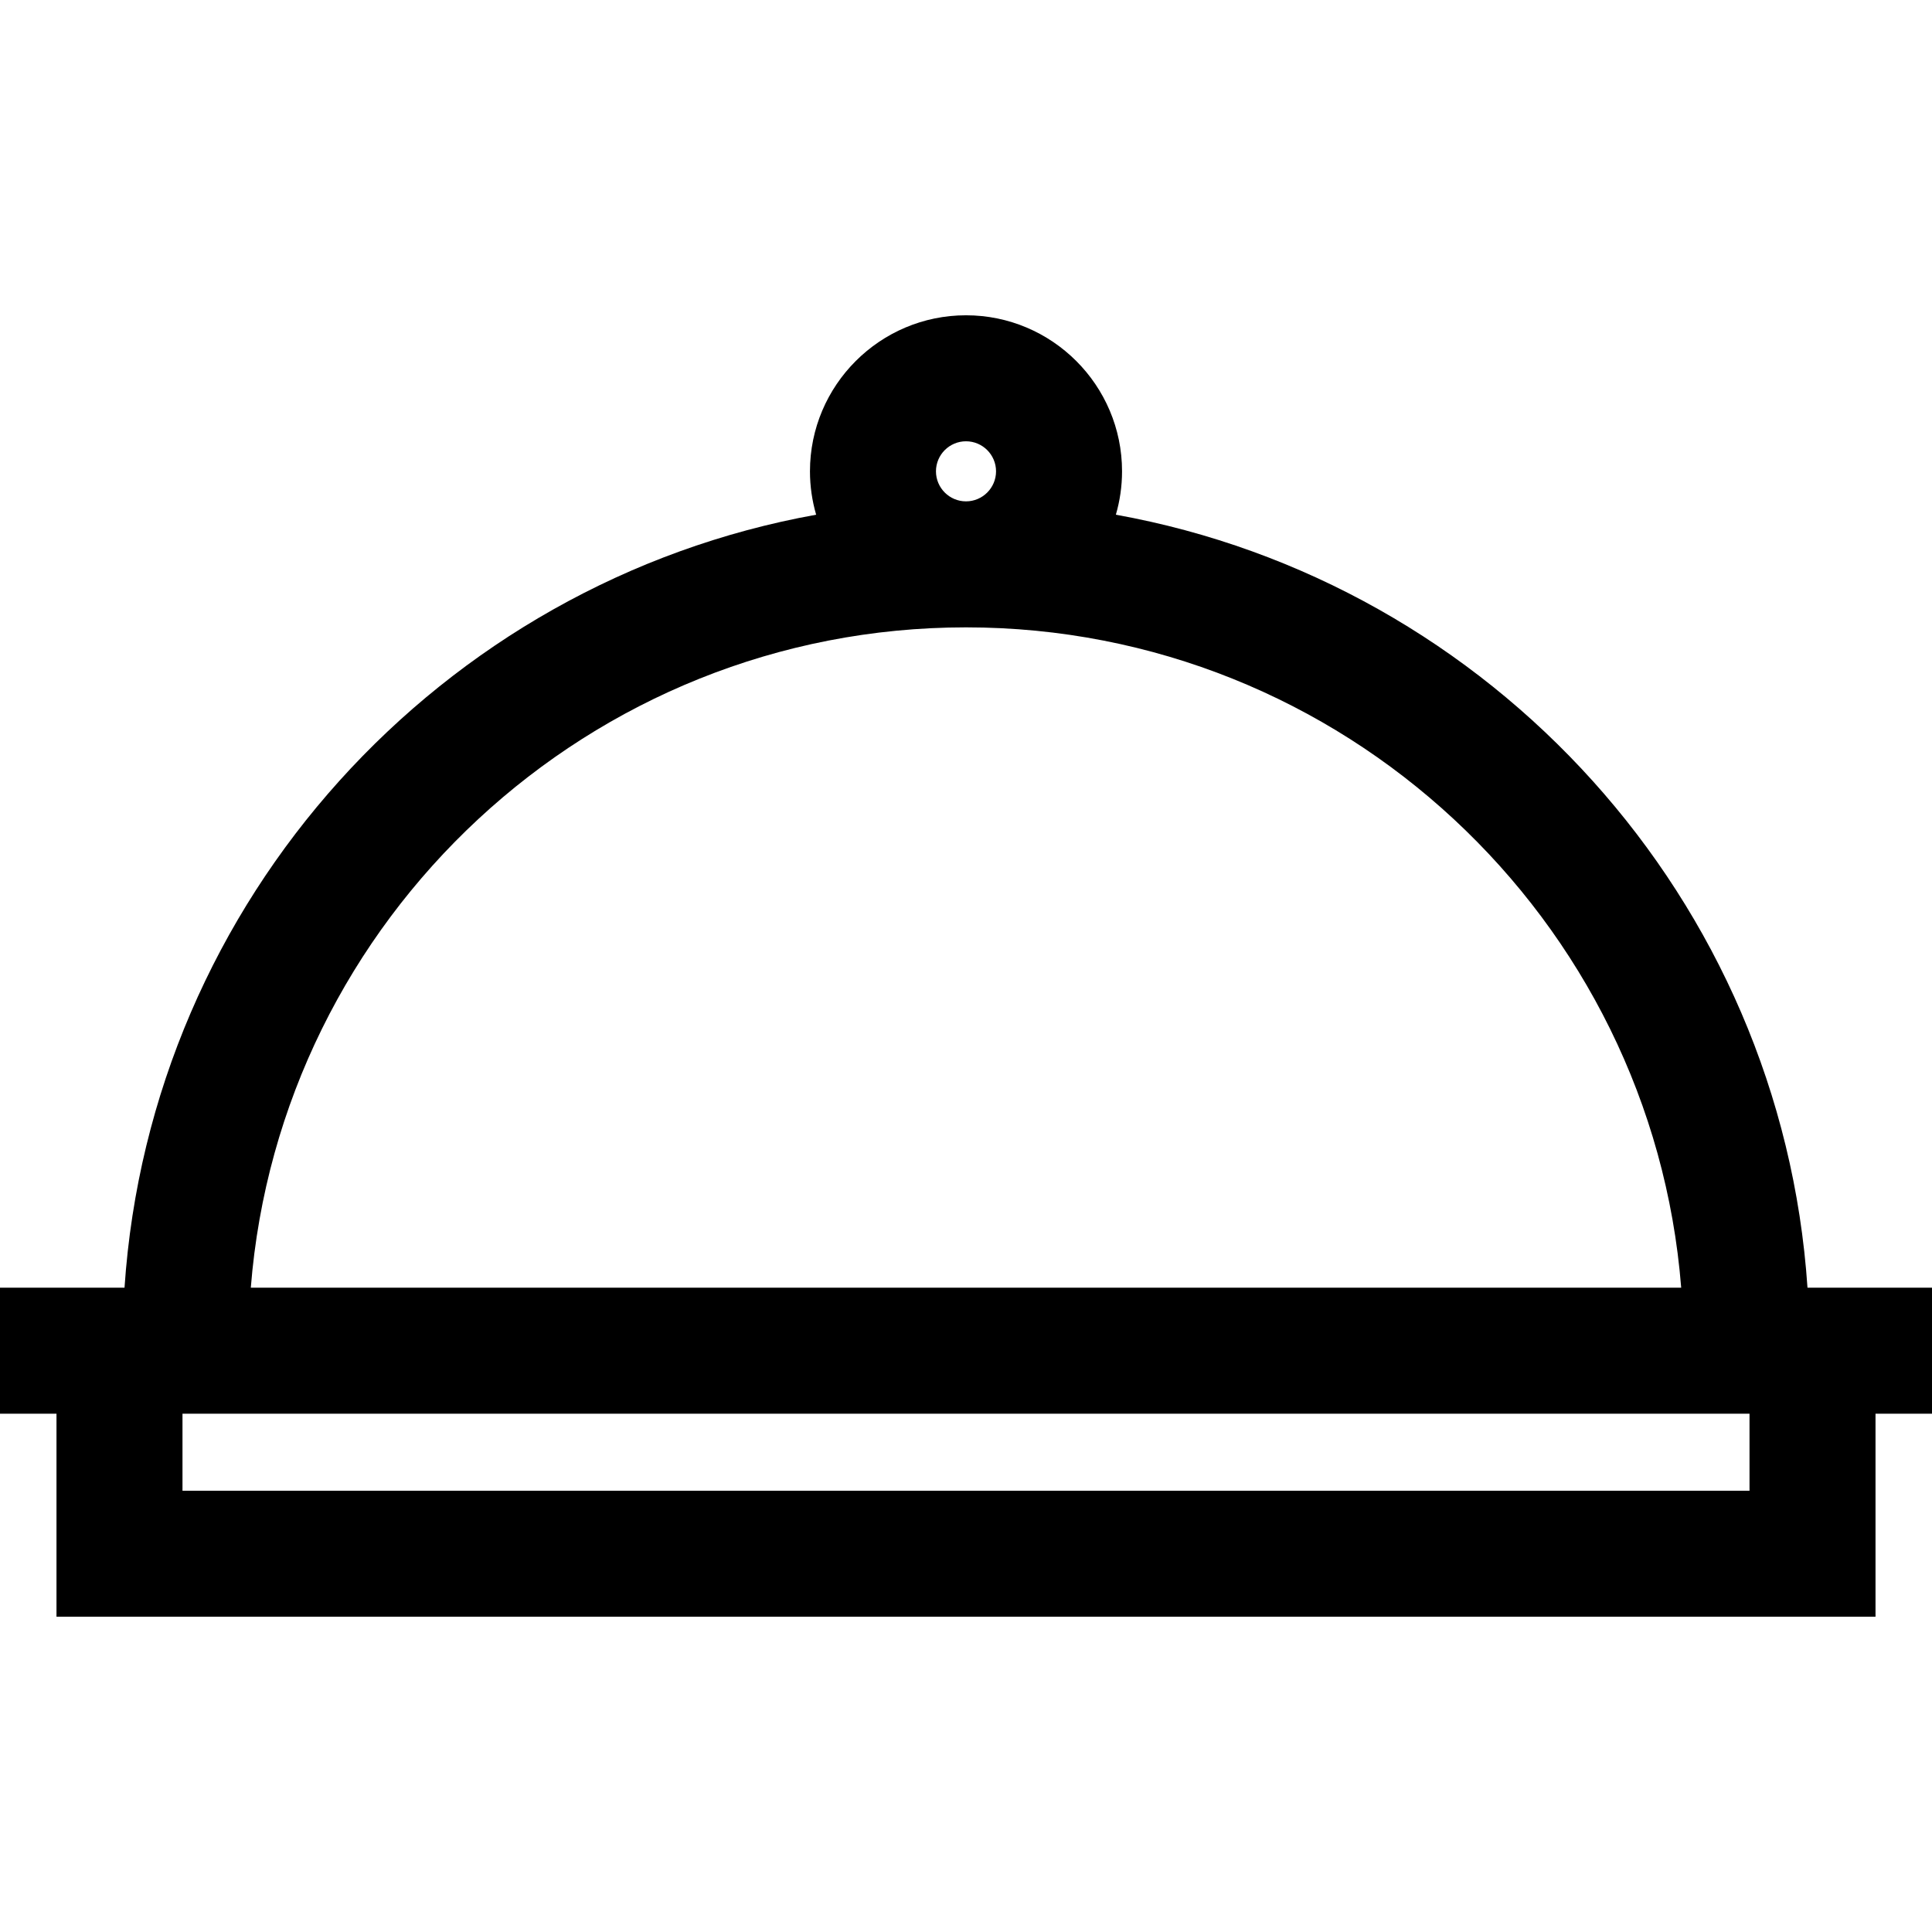
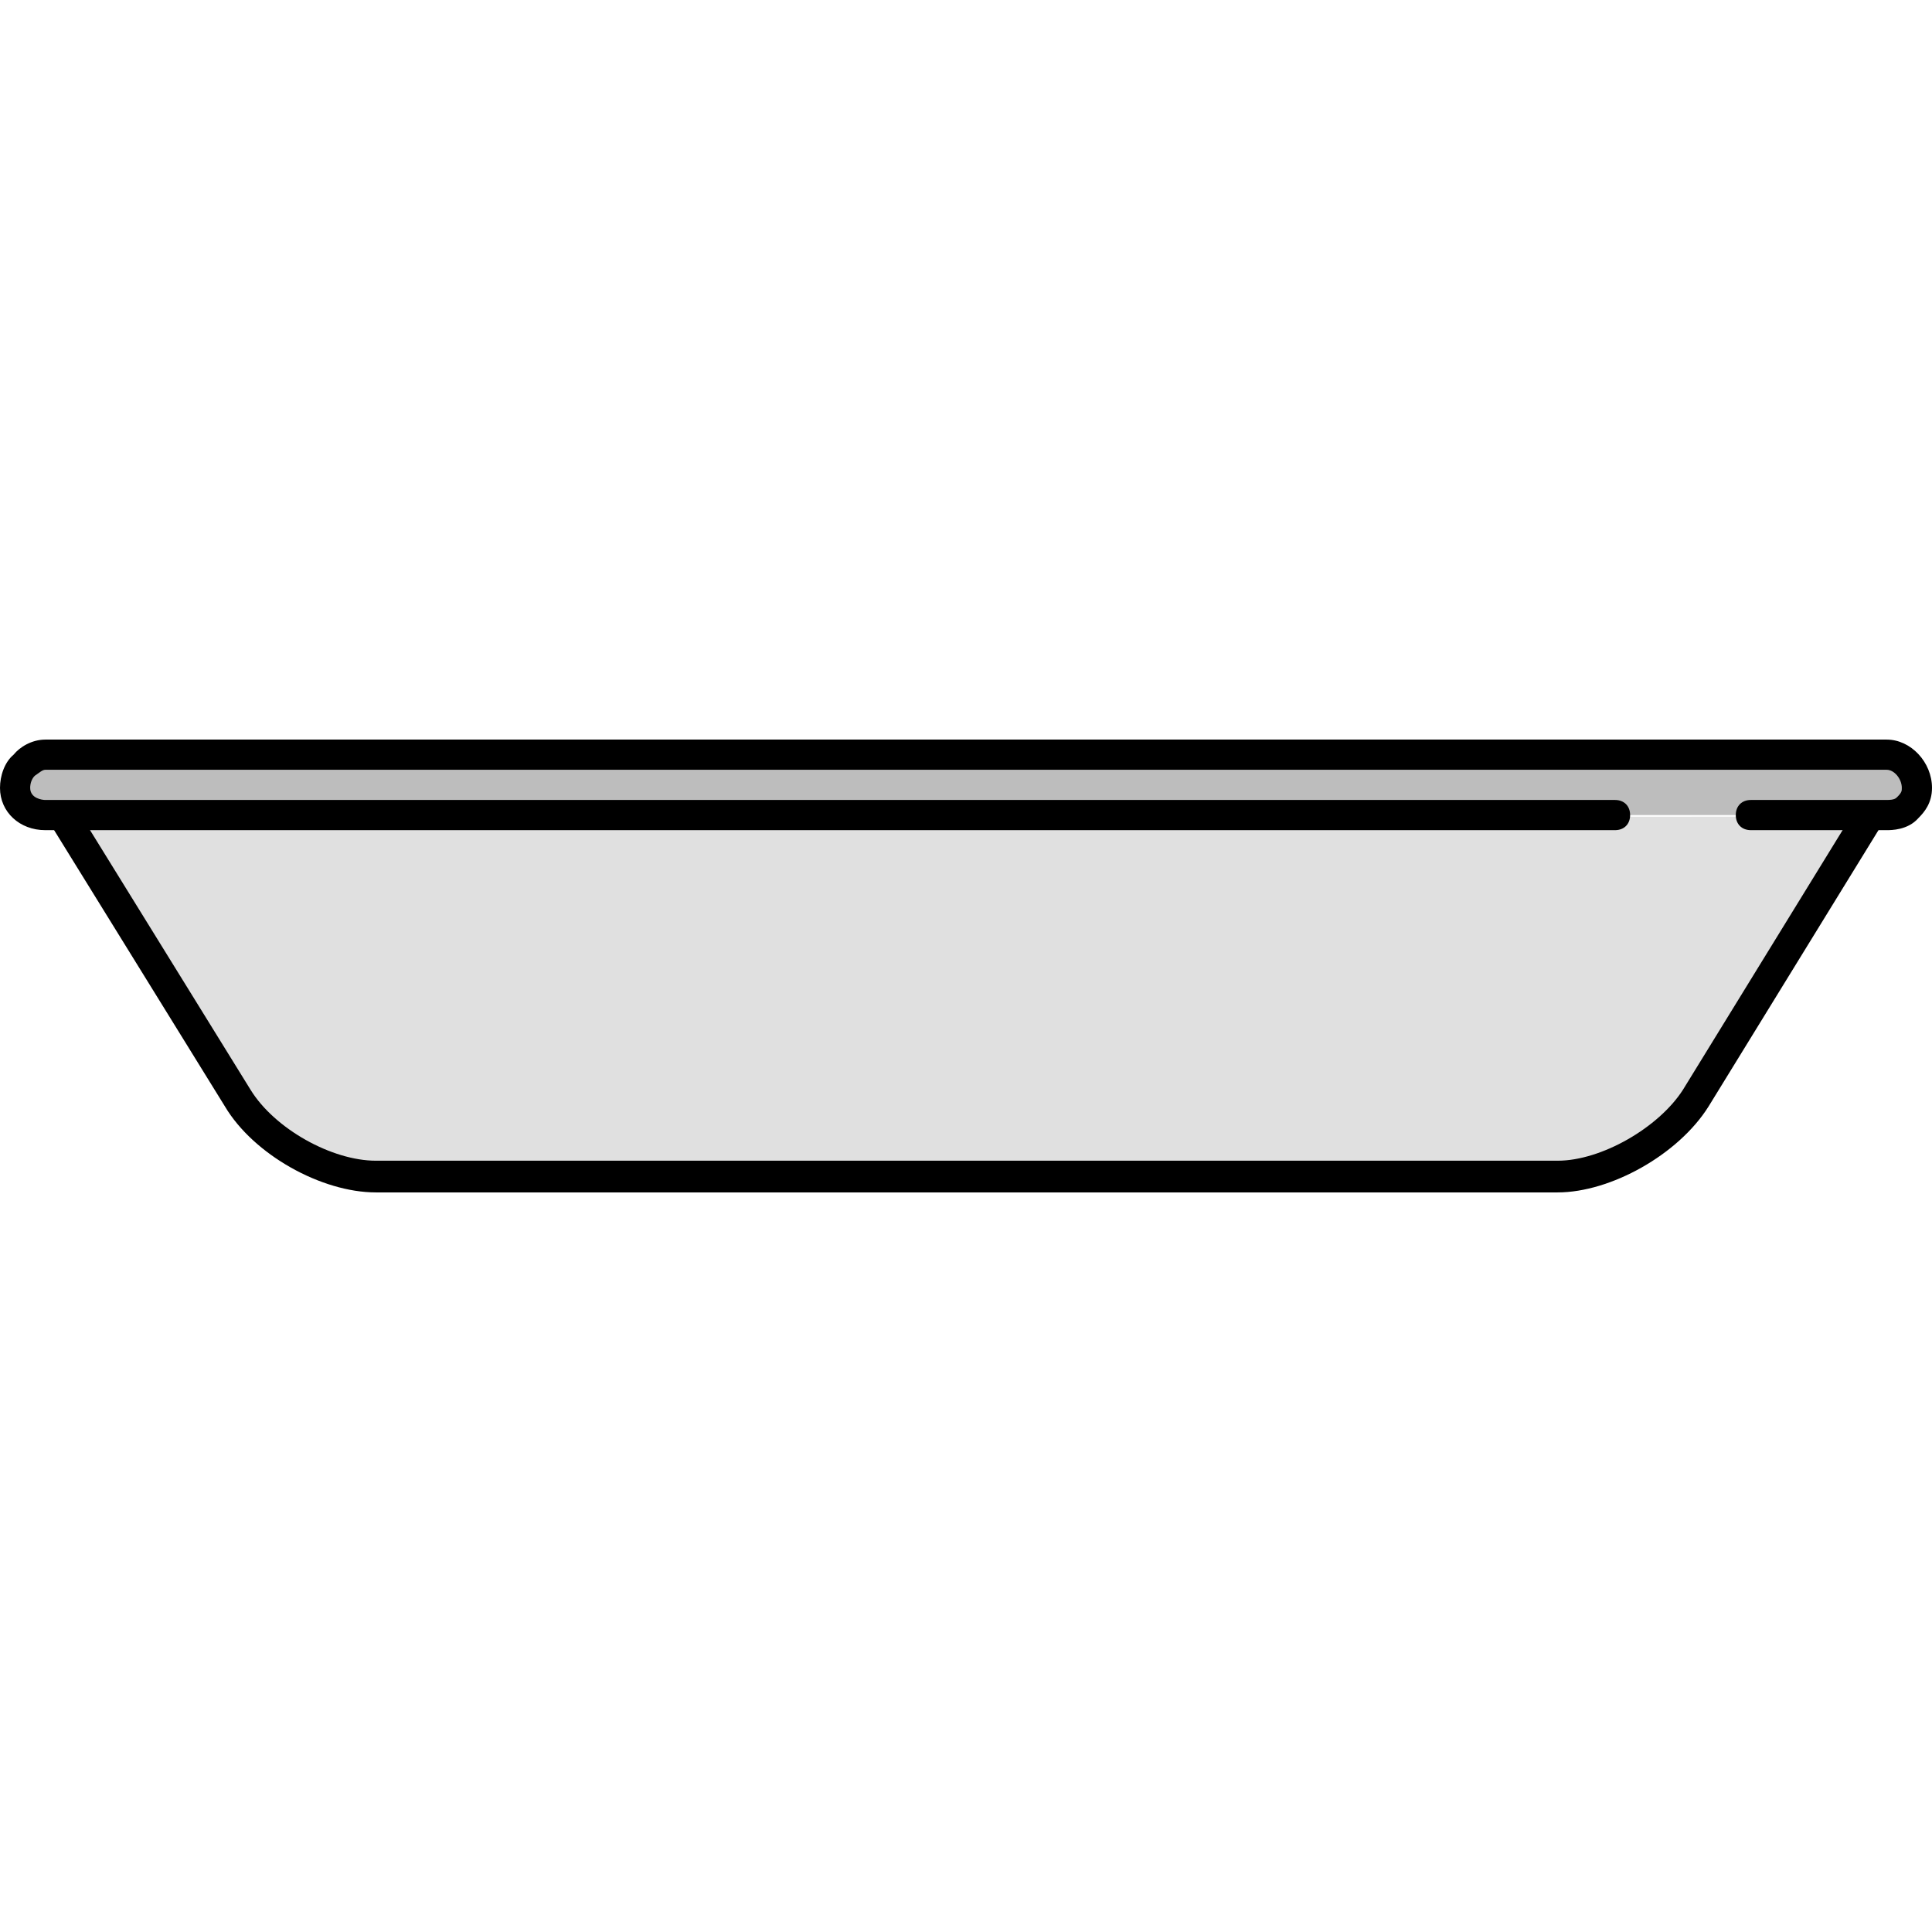
- <svg xmlns="http://www.w3.org/2000/svg" fill="#000000" height="800px" width="800px" version="1.1" id="Layer_1" viewBox="0 0 512 512" xml:space="preserve">
-   <g>
-     <g>
-       <path d="M497.03,341.254h-18.026c-6.916-102.892-83.757-186.932-183.289-204.852c1.06-3.652,1.638-7.506,1.638-11.497    c0-22.801-18.55-41.351-41.352-41.351s-41.352,18.55-41.352,41.351c0,3.989,0.579,7.844,1.638,11.497    c-99.533,17.921-176.373,101.96-183.289,204.852H14.97H0v33.391h14.97v53.8H497.03v-53.8H512v-33.391H497.03z M256,116.946    c4.389,0,7.961,3.571,7.961,7.959s-3.572,7.96-7.961,7.96c-4.389,0-7.96-3.572-7.96-7.96S251.611,116.946,256,116.946z     M256,166.257c99.745,0,181.792,77.206,189.534,174.997H66.466C74.208,243.463,156.255,166.257,256,166.257z M463.638,395.054    L463.638,395.054H48.362v-20.409h415.277V395.054z" />
-     </g>
-   </g>
+ <svg xmlns="http://www.w3.org/2000/svg" height="800px" width="800px" version="1.1" id="Layer_1" viewBox="0 0 512 512" xml:space="preserve">
+   <path style="fill:#E0E0E0;" d="M495.6,216.4l-46,74.8c-7.2,11.2-23.6,20.8-36.8,20.8H99.6c-13.2,0-29.6-9.6-36.8-20.8l-46-74.4  L495.6,216.4z" />
+   <path d="M412.8,316H99.6c-14.4,0-32.4-10-40-22.8l-46-74.4c-1.2-2-0.4-4.4,1.2-5.6c2-1.2,4.4-0.4,5.6,1.2l46,74.4  c6.4,10.4,21.6,18.8,33.2,18.8h313.2c11.6,0,26.8-8.8,33.2-18.8l46-74.8c1.2-2,3.6-2.4,5.6-1.2c2,1.2,2.4,3.6,1.2,5.6l-46,74.8  C444.8,306,426.8,316,412.8,316z" />
+   <path style="fill:#BDBDBD;" d="M500,200c4.4,0,8,4.4,8,8.8c0,2.4-0.8,3.6-2.4,5.2s-3.6,2-5.6,2h-35.6h-36H12c-4.4,0-8-2.8-8-7.2  c0-2,0.8-4.8,2.4-6C8,201.2,10,200,12,200H500z" />
+   <path d="M500,220h-36c-2.4,0-4-1.6-4-4s1.6-4,4-4h36c2,0,2.4-0.4,2.8-0.8c1.2-1.2,1.2-1.6,1.2-2.4c0-2.4-2-4.8-4-4.8H12  c-0.8,0-1.6,0.8-2.8,1.6c-0.8,0.8-1.2,2-1.2,3.2c0,2.8,3.2,3.2,4,3.2h416c2.4,0,4,1.6,4,4s-1.6,4-4,4H12c-6.8,0-12-4.8-12-11.2  c0-3.2,1.2-6.8,3.6-8.8c1.6-2,4.8-4,8.4-4h488c6.4,0,12,6,12,12.8c0,4-2,6.4-3.6,8C505.6,220,501.2,220,500,220z" />
</svg>
